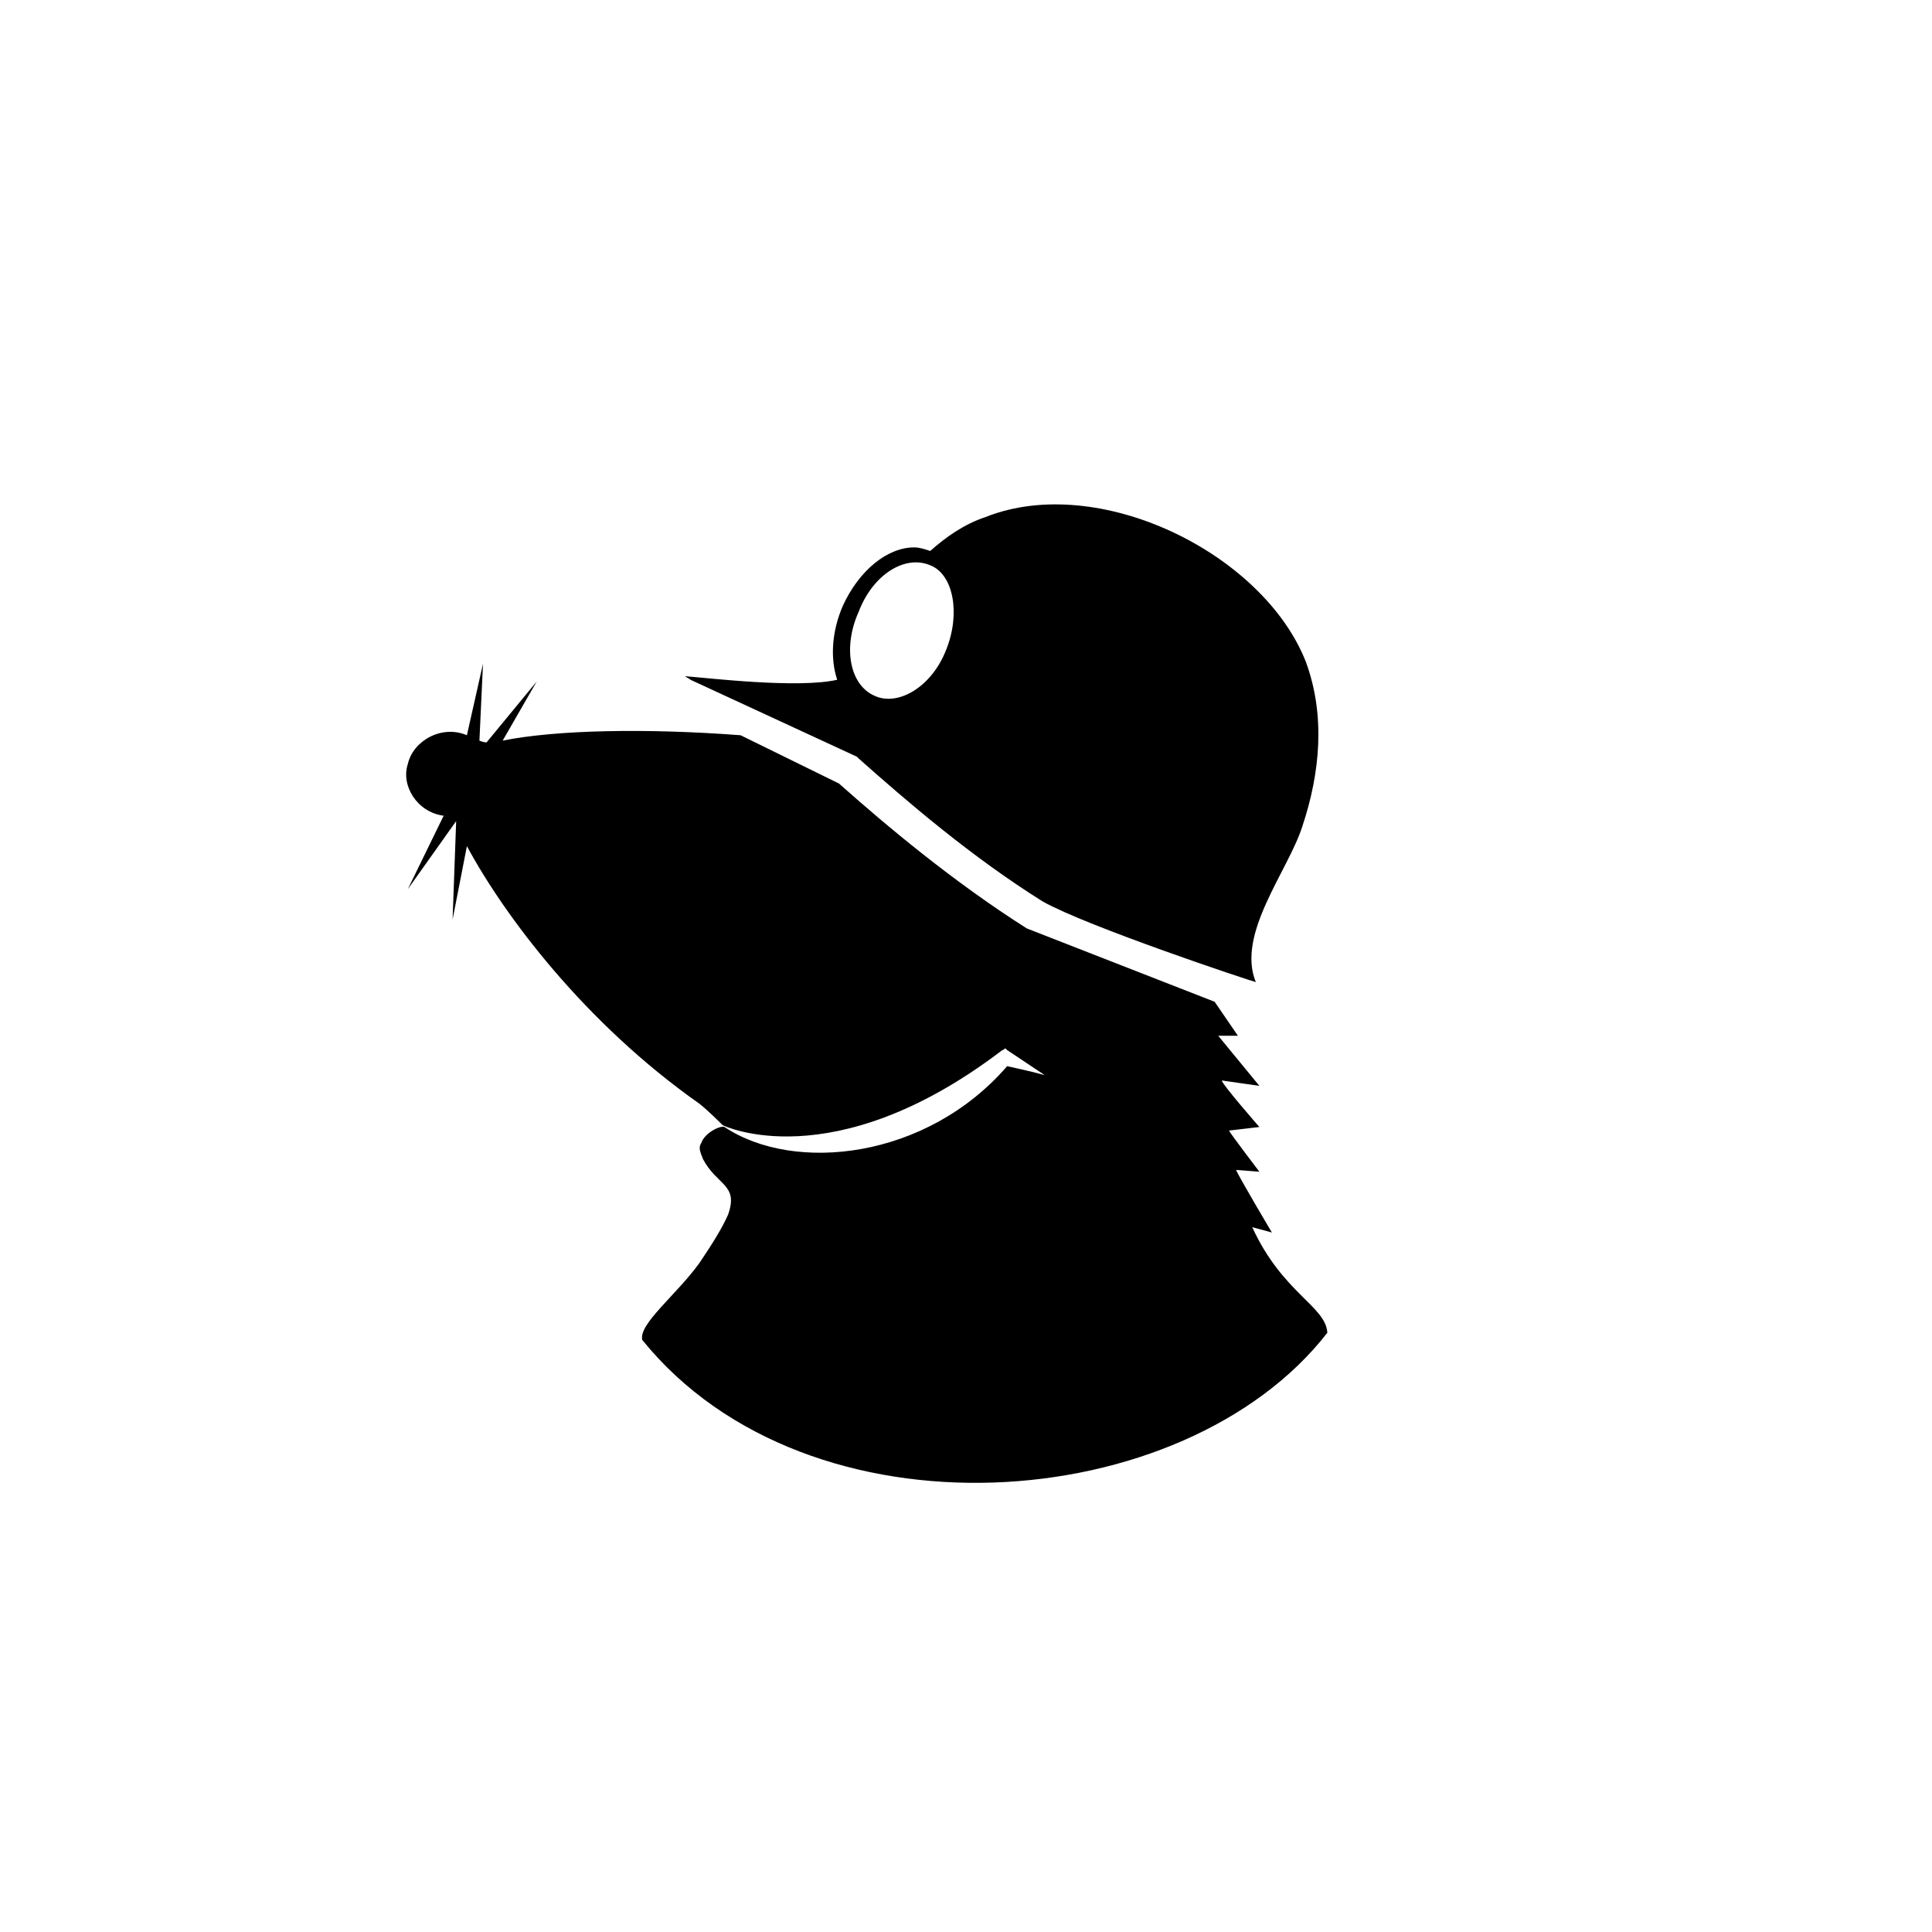
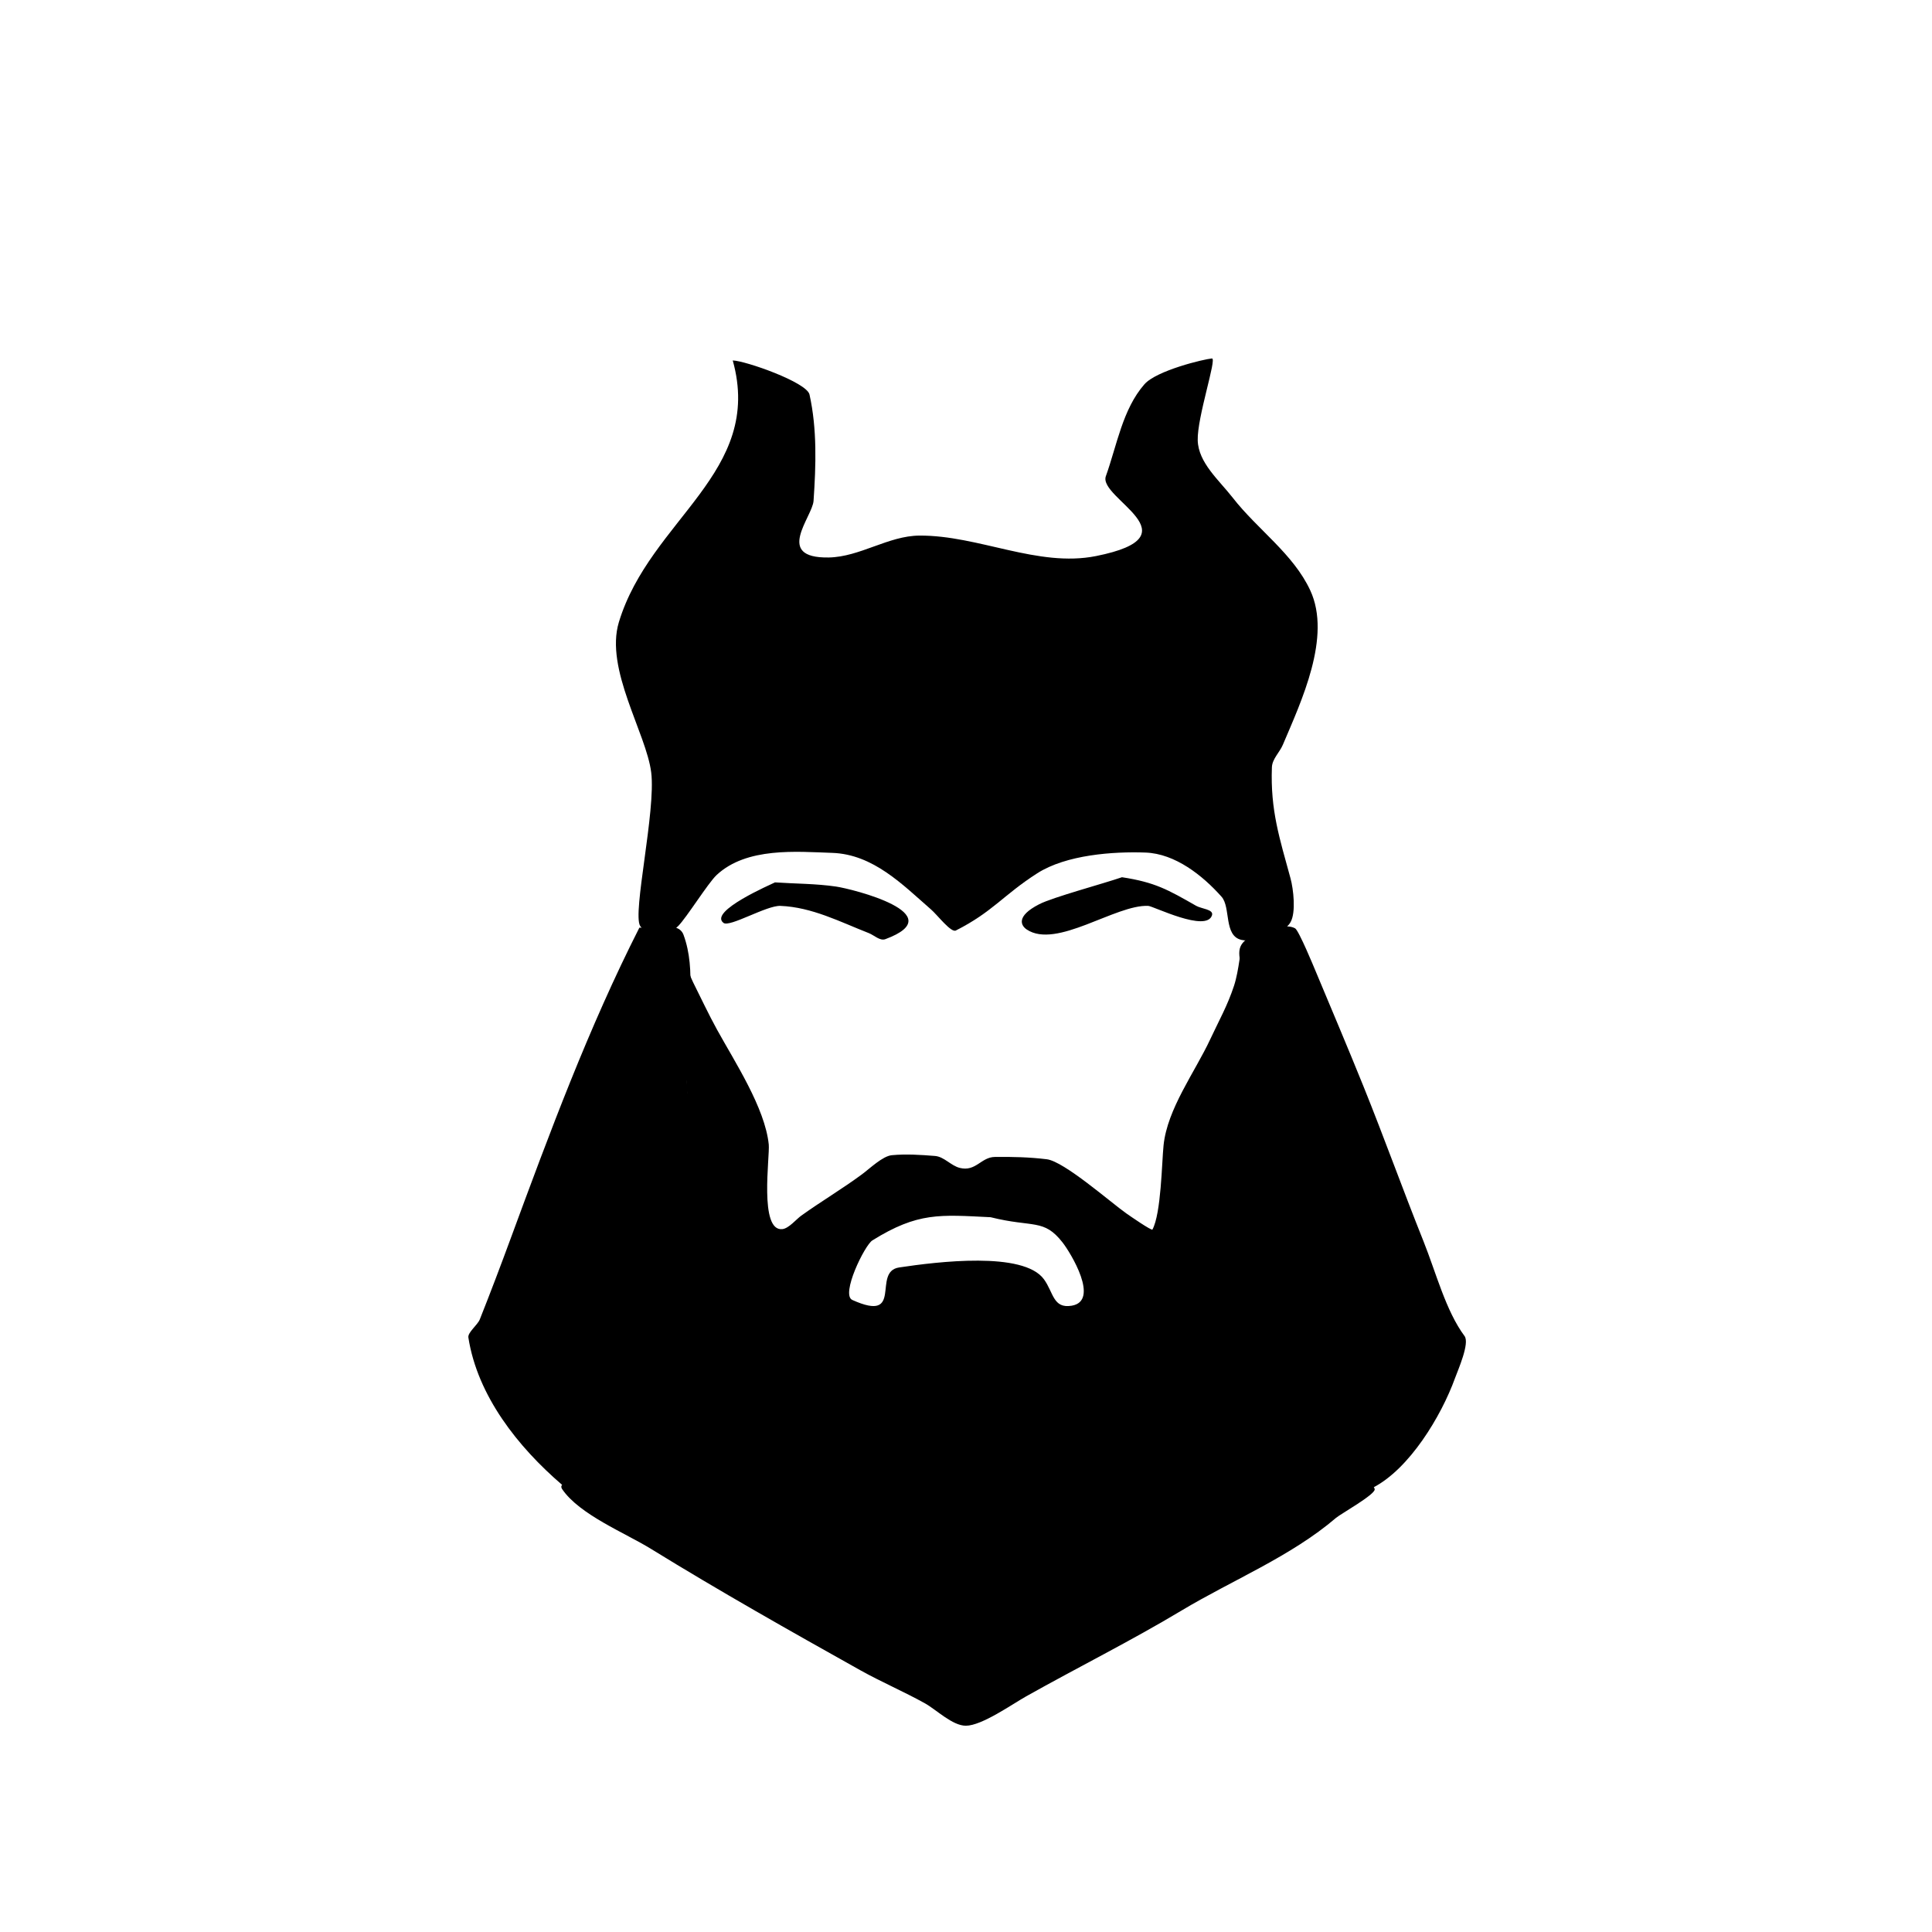
- <svg xmlns="http://www.w3.org/2000/svg" version="1.1" id="Mullvad_VPN_Logo_BW_Android" x="0px" y="0px" viewBox="0 0 108 108" style="enable-background:new 0 0 108 108;" xml:space="preserve">
-   <style type="text/css">
-        .st1{fill-rule:evenodd;clip-rule:evenodd;fill:#000000;}
- </style>
-   <path class="st1" d="M74.2,74.5c-8,10.3-29,11.9-38.3,0.4c-0.2-0.9,1.9-2.5,3.2-4.3c0.6-0.9,1.2-1.8,1.6-2.7c0.6-1.7-0.6-1.6-1.4-3.1  c-0.1-0.3-0.3-0.6-0.1-0.9c0.2-0.6,1.1-1,1.3-0.9c3.9,2.6,11.3,1.8,15.8-3.4c0,0,1.4,0.3,2.1,0.5l-2.1-1.4l-0.1-0.1  c-0.1,0.1-0.2,0.1-0.3,0.2c-9.4,7.1-15.5,4.1-15.5,4.1c-0.2-0.2-0.8-0.8-1.3-1.2c-6.4-4.5-10.9-10.5-13-14.4l-0.8,4.1l0.2-5.5  l-2.7,3.8l2-4.1c-1.5-0.2-2.4-1.7-2-2.9c0.3-1.3,1.9-2.2,3.3-1.6l0.9-4l-0.2,4.3c0,0,0.2,0.1,0.4,0.1l2.8-3.4l-1.9,3.3  c3-0.6,8-0.7,13.3-0.3l5.5,2.7c2.7,2.4,6.4,5.5,10.5,8.1L67.9,56l1.3,1.9h-1.1l2.3,2.8l-2.1-0.3c0,0.2,2.1,2.6,2.1,2.6l-1.7,0.2  c0.1,0.2,1.7,2.3,1.7,2.3l-1.3-0.1c0.1,0.3,2,3.5,2,3.5s-0.7-0.2-1.1-0.3C71.7,72.3,74.1,73,74.2,74.5z M72.8,46.2  c-0.8,2.5-3.7,6-2.6,8.7c-0.4-0.1-9.4-3.1-11.9-4.5c-4-2.5-7.6-5.6-10.3-8l-0.1-0.1L38.6,38c-0.1-0.1-0.2-0.1-0.3-0.2  c1.3,0.1,6.3,0.7,8.5,0.2c-0.4-1.2-0.3-2.7,0.3-4.1c0.9-2,2.5-3.3,4-3.3c0.3,0,0.6,0.1,0.9,0.2c0.9-0.8,1.9-1.5,3.1-1.9  c6.3-2.5,15.5,2,17.9,8.1C74.1,40,73.8,43.2,72.8,46.2z M52,31.6c-1.4-0.6-3.2,0.5-4,2.6c-0.9,2-0.5,4.1,0.9,4.7  c1.3,0.6,3.2-0.5,4-2.6C53.7,34.3,53.3,32.1,52,31.6z" />
+ <svg xmlns="http://www.w3.org/2000/svg" viewBox="0 0 500 500">
+   <g id="svgg" transform="matrix(1, 0, 0, 1, 50.5675, 50.2165)">
+     <path id="path3" d="M 139.066 43.068 C 147.167 72.116 117.691 84.123 109.6 110.786 C 105.91 122.947 116.703 139.56 117.964 149.684 C 119.205 159.65 113.076 186.046 115.096 189.403 C 116.69 192.052 122.472 191.927 124.909 189.483 C 127.134 187.251 132.68 178.306 134.887 176.243 C 142.661 168.975 155.618 170.196 164.789 170.506 C 175.45 170.867 183.048 178.765 190.4 185.168 C 192.057 186.611 195.553 191.229 196.8 190.6 C 206.31 185.802 209.119 181.388 217.855 175.8 C 225.399 170.974 237.566 170.128 245.863 170.423 C 253.585 170.697 260.697 176.378 265.57 181.859 C 268.003 184.596 266.084 192.007 270.741 193.031 C 274.085 193.766 281.497 191.865 283.434 188.418 C 284.855 185.89 284.18 179.898 283.417 177.1 C 280.586 166.715 278.183 159.495 278.6 148.346 C 278.681 146.193 280.59 144.519 281.431 142.536 C 286.189 131.312 294.104 114.612 288.529 102.582 C 284.147 93.126 274.871 86.824 268.469 78.6 C 264.904 74.021 259.559 69.541 259.401 63.74 C 259.238 57.74 264.425 42.445 263.085 42.552 C 261.075 42.712 248.732 45.655 245.6 49.243 C 239.947 55.719 238.525 64.933 235.625 73.026 C 233.562 78.782 259.417 88.443 233.066 93.695 C 218.037 96.69 202.724 88.312 187.4 88.393 C 179.344 88.435 171.96 93.927 163.905 94.059 C 149.697 94.292 159.693 83.594 159.98 79.4 C 160.606 70.243 160.919 60.845 158.93 51.885 C 158.227 48.716 142.37 43.151 139.066 43.068" stroke="none" fill-rule="evenodd" style="" />
+     <path id="path0" d="M 138.751 136.964 C 138.459 137.06 143.345 140.044 143.574 140.229 C 148.552 144.247 147.186 149.793 152.362 154.003 C 157.894 158.502 157.923 157.627 165.24 158.313 C 166.993 158.478 171.345 157.067 174.623 157.42 C 177.299 157.709 178.962 159.83 180.365 159.517 C 182.006 159.151 178.57 153.92 177.743 152.456 C 176.699 150.607 174.545 147.971 173.1 146.393 C 165.497 138.093 157.248 134.387 145.754 134.359 M 241.589 135.584 C 230.963 139.03 228.688 141.257 221.696 151.402 C 220.84 152.644 217.311 157.9 217.621 159.363 C 217.765 160.042 223.794 157.467 224.162 157.445 C 227.254 157.263 228.651 157.342 231.748 157.342 C 234.23 157.342 238.527 157.144 240.921 156.492 C 247.828 154.612 250.954 147.76 255.124 142.522 C 257.161 139.964 262.473 139.667 260.17 137.518 C 257.926 135.424 253.735 133.944 250.666 133.939 M 150 178.144 C 149.173 178.584 132.71 185.639 136.681 188.632 C 138.271 189.831 147.817 184.083 151.4 184.226 C 159.588 184.552 166.88 188.379 174.278 191.271 C 175.699 191.827 177.151 193.365 178.581 192.833 C 196.018 186.342 170.052 179.847 165.8 179.224 C 160.577 178.459 155.267 178.504 150 178.144 M 239.8 176.81 C 234.698 178.559 221.917 181.983 218.381 183.796 C 212.199 186.965 213.732 189.383 215.142 190.33 C 222.827 195.492 238.156 183.824 246.6 184.226 C 247.919 184.289 261.7 191.207 263.1 186.638 C 263.565 185.119 260.379 184.997 259 184.209 C 251.698 180.04 248.366 178.116 239.8 176.81 M 125.373 200.2 C 126.259 233.562 132.93 269.917 123.607 302.596 C 121.868 308.693 119.075 316.701 114.02 320.865 C 109.19 324.843 104.266 328.713 99.211 332.4 C 98.423 332.975 93.627 333.269 94.916 335.168 C 99.4 341.776 111.228 346.515 117.855 350.6 C 135.609 361.542 153.821 371.827 172.006 382 C 177.507 385.077 183.308 387.545 188.8 390.6 C 191.762 392.248 195.916 396.4 199.387 396.4 C 203.518 396.4 211.363 390.841 214.997 388.8 C 228.386 381.281 242.111 374.454 255.2 366.6 C 268.294 358.744 283.567 352.571 295.2 342.6 C 296.364 341.602 305.402 336.539 305.2 335.2 C 304.822 332.698 295.88 331.375 294 329.731 C 286.47 323.146 279.794 316.011 276.38 306.349 C 267.508 281.241 272.371 245.174 273.518 216.759 C 273.932 206.515 270.68 204.212 270.642 194.915 C 270.64 194.38 270.084 200.993 268.798 204.896 C 267.088 210.088 264.929 213.841 262.626 218.779 C 258.666 227.271 251.532 236.729 250.56 246.2 C 250.103 250.656 249.946 263.798 247.686 267.987 C 247.484 268.362 241.827 264.447 240.959 263.836 C 236.871 260.958 224.83 250.353 220.346 249.8 C 215.895 249.251 211.389 249.143 206.904 249.2 C 203.311 249.246 201.986 253.079 197.821 252.035 C 195.52 251.458 193.775 249.135 191.411 248.946 C 187.696 248.649 183.942 248.397 180.232 248.748 C 177.852 248.973 174.55 252.193 172.5 253.706 C 167.392 257.476 161.952 260.696 156.787 264.4 C 155.523 265.307 153.598 267.669 151.946 267.873 C 145.812 268.631 148.695 249.039 148.387 245.992 C 147.427 236.509 139.548 224.521 135 216.255 C 132.795 212.248 130.846 208.08 128.8 203.988 C 128.027 202.443 127.545 200.839 127 199.2 C 126.784 198.55 126.936 196.893 126.353 197.251 C 125.471 197.793 125.7 199.217 125.373 200.2 M 205.8 264.799 C 216.857 267.553 219.527 265.096 224.4 271.303 C 226.53 274.016 234.119 286.469 226.795 287.696 C 221.944 288.509 222.102 284.284 219.6 280.853 C 214.292 273.576 192.066 276.31 182.133 277.8 C 174.977 278.873 183.548 292.306 170.013 286.212 C 166.946 284.831 173.216 272.032 175.2 270.798 C 187.029 263.44 192.695 264.162 205.8 264.799" stroke="none" fill-rule="evenodd" style="" />
+     <path id="path2" d="M 114.903 189.864 C 101.763 215.753 91.651 243.007 81.614 270.251 C 79.034 277.255 76.366 284.31 73.602 291.251 C 73.027 292.694 70.443 294.617 70.647 295.927 C 73.005 311.067 83.53 324.284 94.836 334 C 95.81 334.837 98.826 333.269 99.964 332.673 C 102.641 331.272 105.643 329.399 108.021 327.535 C 135.569 305.942 129.716 260.161 127.276 231.168 C 127.023 228.166 127.03 224.594 127.09 221.582 C 127.288 211.734 129.733 200.957 126.327 191.715 C 124.993 188.095 118.759 189.987 114.903 189.864 M 276.388 190.578 C 263.569 195.943 274.924 197.061 272.351 224.589 C 271.376 235.016 270.429 246.104 270.081 256.558 C 269.526 273.242 271 291.101 276.346 307.049 C 279.862 317.538 287.016 324.289 295.467 331.369 C 296.227 332.006 301.998 336.204 304.769 334.778 C 314.172 329.939 322.403 316.351 326 306.42 C 326.754 304.337 329.839 297.415 328.458 295.558 C 323.607 289.035 321.099 279.185 317.813 270.976 C 312.486 257.669 307.643 244.17 302.281 230.887 C 298.202 220.782 293.964 210.818 289.78 200.8 C 289.628 200.437 285.553 190.532 284.6 190.031 C 282.172 188.754 279.12 190.331 276.388 190.578" stroke="none" fill-rule="evenodd" style="" />
+   </g>
</svg>
